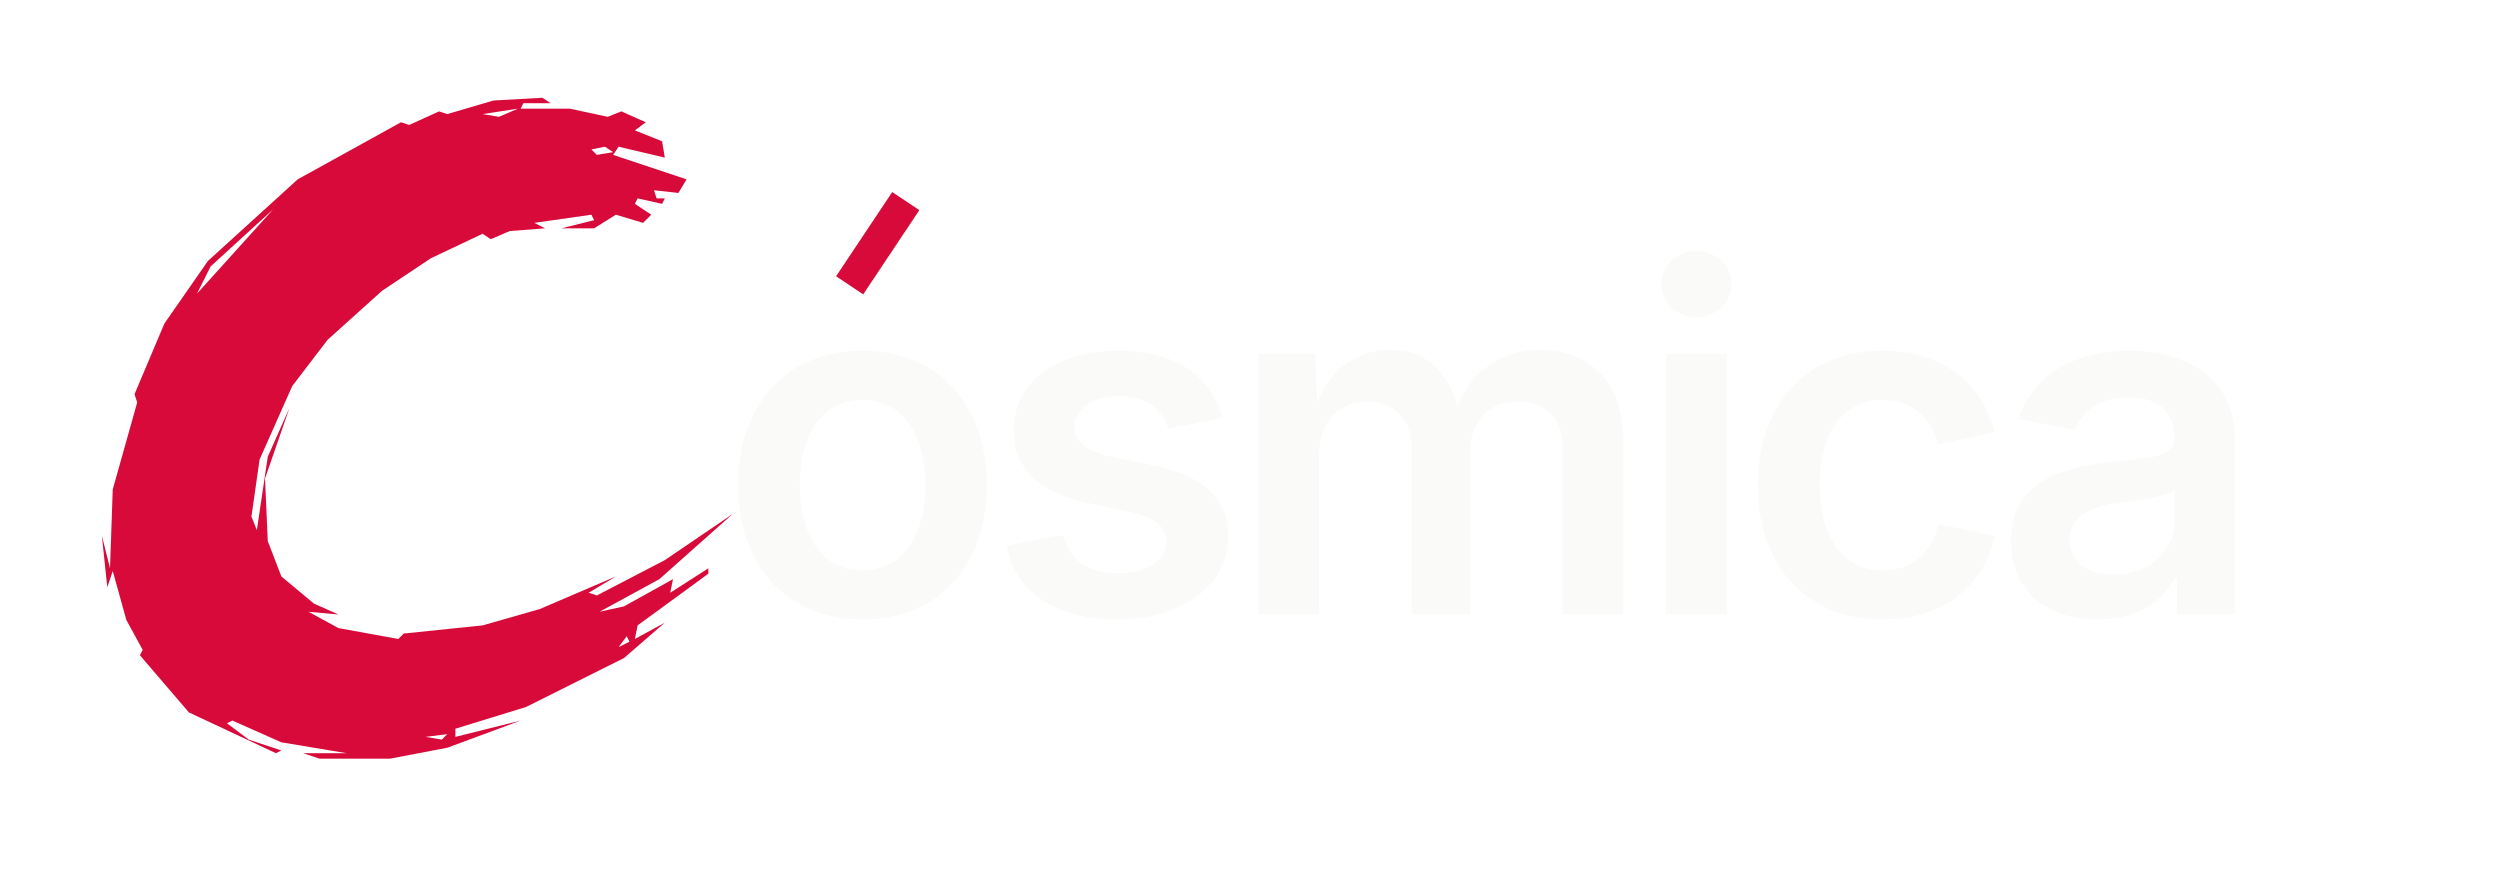
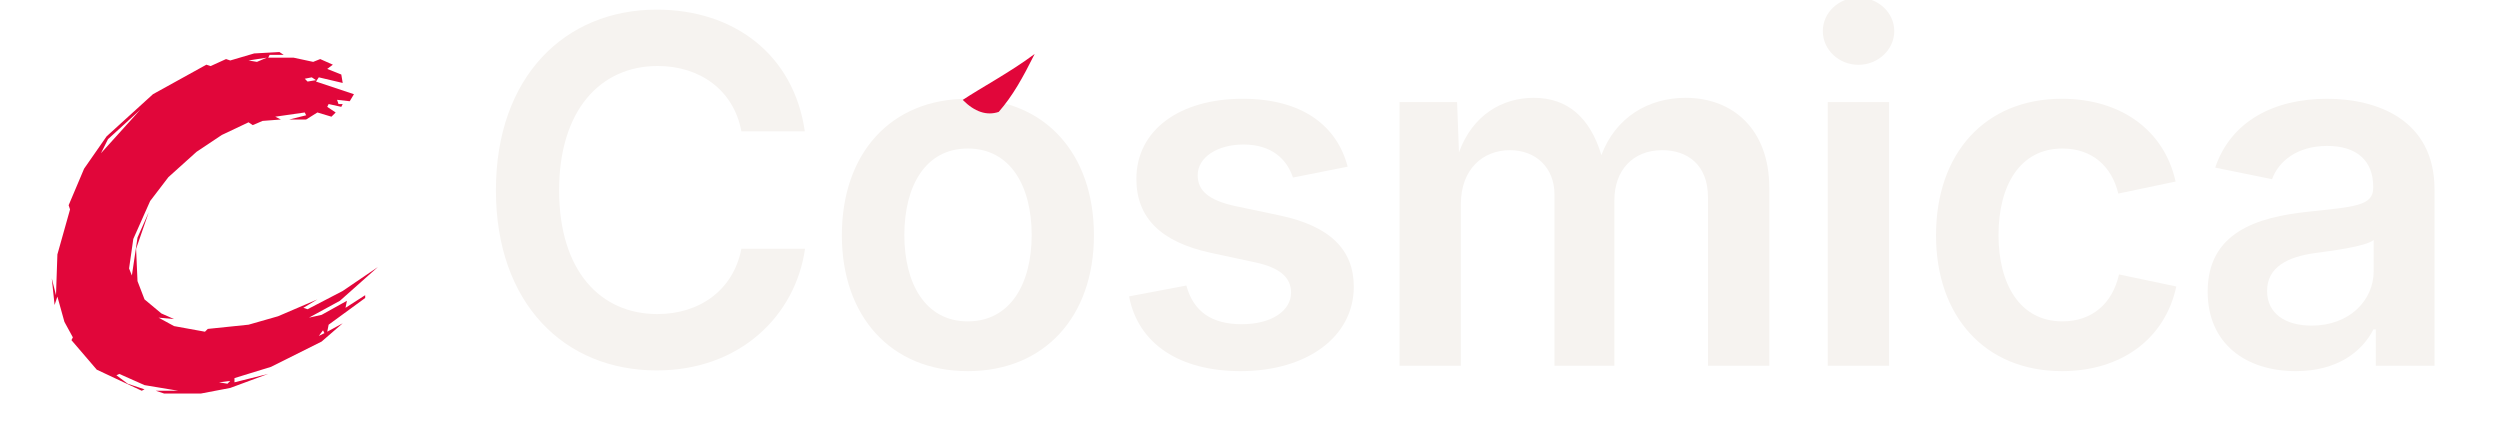
- <svg xmlns="http://www.w3.org/2000/svg" viewBox="0 0 920 320" role="img" aria-labelledby="title desc">
-   <g transform="translate(12 16) scale(.555)">
-     <path d="M 406.57 52.23 L 390.34 45.02 L 381.33 48.62 L 356.08 43.21 L 323.62 43.21 L 325.43 39.61 L 343.46 39.61 L 338.05 36.00 L 305.59 37.80 L 274.93 46.82 L 269.52 45.02 L 249.69 54.03 L 244.28 52.23 L 175.75 90.10 L 116.25 144.20 L 87.39 185.67 L 67.56 232.56 L 69.36 237.97 L 53.13 295.67 L 51.33 347.97 L 45.92 326.33 L 49.52 360.59 L 53.13 349.77 L 62.15 382.23 L 72.97 402.07 L 71.16 405.67 L 103.62 443.54 L 161.33 470.59 L 164.93 468.79 L 143.30 461.57 L 128.87 450.75 L 132.48 448.95 L 164.93 463.38 L 208.21 470.59 L 179.36 470.59 L 190.18 474.20 L 237.07 474.20 L 274.93 466.98 L 323.62 448.95 L 280.34 459.77 L 280.34 454.36 L 327.23 439.93 L 392.15 407.48 L 419.20 384.03 L 399.36 394.85 L 401.16 385.84 L 448.05 351.57 L 448.05 347.97 L 422.80 364.20 L 424.61 355.18 L 392.15 373.21 L 375.92 376.82 L 415.59 355.18 L 464.28 311.90 L 419.20 342.56 L 374.11 366.00 L 368.70 364.20 L 386.74 353.38 L 336.25 375.02 L 298.38 385.84 L 246.08 391.25 L 242.48 394.85 L 202.80 387.64 L 182.97 376.82 L 202.80 378.62 L 186.57 371.41 L 164.93 353.38 L 155.92 329.93 L 154.11 288.46 L 170.34 241.57 L 155.92 274.03 L 148.70 322.72 L 145.10 313.70 L 150.51 275.84 L 172.15 227.15 L 195.59 196.49 L 231.66 164.03 L 264.11 142.39 L 298.38 126.16 L 303.79 129.77 L 316.41 124.36 L 339.85 122.56 L 332.64 118.95 L 370.51 113.54 L 372.31 117.15 L 350.67 122.56 L 372.31 122.56 L 386.74 113.54 L 404.77 118.95 L 410.18 113.54 L 399.36 106.33 L 401.16 102.72 L 417.39 106.33 L 419.20 102.72 L 413.79 102.72 L 411.98 97.31 L 428.21 99.11 L 433.62 90.10 L 384.93 73.87 L 388.54 68.46 L 419.20 75.67 L 417.39 64.85 L 399.36 57.64 Z M 274.93 457.97 L 271.33 461.57 L 260.51 459.77 Z M 125.26 448.95 L 130.67 448.95 Z M 393.95 393.05 L 395.75 396.66 L 388.54 400.26 Z M 100.02 176.66 L 98.21 183.87 Z M 100.02 174.85 L 103.62 176.66 Z M 159.52 109.93 L 109.03 165.84 L 118.05 147.80 Z M 159.52 109.93 L 164.93 109.93 Z M 370.51 70.26 L 379.52 68.46 L 384.93 72.07 L 374.11 73.87 Z M 291.16 48.62 L 300.18 48.62 Z M 321.82 43.21 L 309.20 48.62 L 298.38 46.82 Z" fill="#D70A3A" fill-rule="evenodd" clip-rule="evenodd" />
+ <svg xmlns="http://www.w3.org/2000/svg" viewBox="0 0 1251 220" role="img" aria-labelledby="title desc">
+   <path d="M 406.57 52.23 L 390.34 45.02 L 381.33 48.62 L 356.08 43.21 L 323.62 43.21 L 325.43 39.61 L 343.46 39.61 L 338.05 36.00 L 305.59 37.80 L 274.93 46.82 L 269.52 45.02 L 249.69 54.03 L 244.28 52.23 L 175.75 90.10 L 116.25 144.20 L 87.39 185.67 L 67.56 232.56 L 69.36 237.97 L 53.13 295.67 L 51.33 347.97 L 45.92 326.33 L 49.52 360.59 L 53.13 349.77 L 62.15 382.23 L 72.97 402.07 L 71.16 405.67 L 103.62 443.54 L 161.33 470.59 L 164.93 468.79 L 143.30 461.57 L 128.87 450.75 L 132.48 448.95 L 164.93 463.38 L 208.21 470.59 L 179.36 470.59 L 190.18 474.20 L 237.07 474.20 L 274.93 466.98 L 323.62 448.95 L 280.34 459.77 L 280.34 454.36 L 327.23 439.93 L 392.15 407.48 L 419.20 384.03 L 399.36 394.85 L 401.16 385.84 L 448.05 351.57 L 448.05 347.97 L 422.80 364.20 L 424.61 355.18 L 392.15 373.21 L 375.92 376.82 L 415.59 355.18 L 464.28 311.90 L 419.20 342.56 L 374.11 366.00 L 368.70 364.20 L 386.74 353.38 L 336.25 375.02 L 298.38 385.84 L 246.08 391.25 L 242.48 394.85 L 202.80 387.64 L 182.97 376.82 L 202.80 378.62 L 186.57 371.41 L 164.93 353.38 L 155.92 329.93 L 154.11 288.46 L 170.34 241.57 L 155.92 274.03 L 148.70 322.72 L 145.10 313.70 L 150.51 275.84 L 172.15 227.15 L 195.59 196.49 L 231.66 164.03 L 264.11 142.39 L 298.38 126.16 L 303.79 129.77 L 316.41 124.36 L 339.85 122.56 L 332.64 118.95 L 370.51 113.54 L 372.31 117.15 L 350.67 122.56 L 372.31 122.56 L 386.74 113.54 L 404.77 118.95 L 410.18 113.54 L 399.36 106.33 L 401.16 102.72 L 417.39 106.33 L 419.20 102.72 L 413.79 102.72 L 411.98 97.31 L 428.21 99.11 L 433.62 90.10 L 384.93 73.87 L 388.54 68.46 L 419.20 75.67 L 417.39 64.85 L 399.36 57.64 Z M 274.93 457.97 L 271.33 461.57 L 260.51 459.77 Z M 125.26 448.95 L 130.67 448.95 Z M 393.95 393.05 L 395.75 396.66 L 388.54 400.26 Z M 100.02 176.66 L 98.21 183.87 Z M 100.02 174.85 L 103.62 176.66 Z M 159.52 109.93 L 109.03 165.84 L 118.05 147.80 Z M 159.52 109.93 L 164.93 109.93 Z M 370.51 70.26 L 379.52 68.46 L 384.93 72.07 L 374.11 73.87 Z M 291.16 48.62 L 300.18 48.62 Z M 321.82 43.21 L 309.20 48.62 L 298.38 46.82 Z" fill="#E1063A" fill-rule="evenodd" clip-rule="evenodd" transform="translate(8 12) scale(0.39)" />
+   <g transform="translate(220 5)">
+     <path d="M785 -20C1137 -20 1373 211 1414 496H1144C1110 320 966 219 788 219C546 219 371 402 371 744C371 1082 545 1271 789 1271C967 1271 1111 1170 1144 994H1413C1366 1320 1112 1510 785 1510C396 1510 103 1226 103 744C103 264 393 -20 785 -20Z" fill="#F6F3F0" transform="translate(16.00 178) scale(0.118 -0.118)" />
+     <path d="M623 -23C949 -23 1158 209 1158 553C1158 901 949 1132 623 1132C297 1132 89 901 89 553C89 209 297 -23 623 -23ZM623 188C442 188 354 350 354 554C354 760 442 921 623 921C805 921 894 760 894 554C894 350 805 188 623 188Z" fill="#F6F3F0" transform="translate(190.76 178) scale(0.118 -0.118)" />
+     <path d="M561 -23C843 -23 1041 123 1041 335C1041 492 940 592 728 637L538 677C424 702 379 743 379 808C379 884 463 938 573 938C693 938 757 876 783 798L1015 844C970 1017 823 1132 570 1132C302 1132 119 999 119 792C119 628 222 525 433 479L624 438C726 416 775 375 775 310C775 234 694 176 566 176C439 176 361 229 331 340L88 294C127 91 304 -23 561 -23Z" fill="#F6F3F0" transform="translate(334.60 178) scale(0.118 -0.118)" />
+     <path d="M138 0H398V685C398 834 492 914 606 914C716 914 795 840 795 726V0H1049V702C1049 827 1126 914 1252 914C1359 914 1446 852 1446 714V0H1706V754C1706 1002 1552 1136 1351 1136C1194 1136 1054 1054 994 893C946 1052 851 1136 707 1136C574 1136 448 1064 390 905L382 1118H138Z" fill="#F6F3F0" transform="translate(464.05 178) scale(0.118 -0.118)" />
+     <path d="M138 0H398V1118H138ZM268 1276C351 1276 420 1340 420 1419C420 1498 351 1561 268 1561C185 1561 117 1498 117 1419C117 1340 185 1276 268 1276Z" fill="#F6F3F0" transform="translate(678.33 178) scale(0.118 -0.118)" />
+     <path d="M623 -23C874 -23 1060 113 1108 336L865 387C838 266 753 188 625 188C444 188 354 347 354 554C354 763 444 921 625 921C751 921 834 846 862 730L1105 781C1057 999 872 1132 623 1132C297 1132 89 901 89 553C89 209 297 -23 623 -23Z" fill="#F6F3F0" transform="translate(738.28 178) scale(0.118 -0.118)" />
+     <path d="M450 -23C624 -23 730 58 779 154H789V0H1038V747C1038 1045 792 1132 582 1132C358 1132 174 1037 108 840L349 791C376 865 453 932 583 932C710 932 778 868 778 759V754C778 677 696 674 502 653C286 630 76 566 76 314C76 94 237 -23 450 -23ZM517 170C407 170 328 220 328 317C328 419 416 462 533 478C600 487 745 505 780 533V401C780 277 677 170 517 170Z" fill="#F6F3F0" transform="translate(875.75 178) scale(0.118 -0.118)" />
+     <path d="M 261.75 45 C 270.75 39, 285.75 31, 297.75 22 C 291.75 34, 286.75 43, 279.75 51 C 273.75 53, 267.75 51, 261.75 45 Z" fill="#E1063A" />
  </g>
-   <g fill="#FAFAF9">
-     <g transform="translate(264.000 226) scale(0.08561035 -0.08561035)">
-       <path d="M623 -23C949 -23 1158 209 1158 553C1158 901 949 1132 623 1132C297 1132 89 901 89 553C89 209 297 -23 623 -23ZM623 188C442 188 354 350 354 554C354 760 442 921 623 921C805 921 894 760 894 554C894 350 805 188 623 188Z" />
-     </g>
-     <g transform="translate(362.876 226) scale(0.08561035 -0.08561035)">
-       <path d="M561 -23C843 -23 1041 123 1041 335C1041 492 940 592 728 637L538 677C424 702 379 743 379 808C379 884 463 938 573 938C693 938 757 876 783 798L1015 844C970 1017 823 1132 570 1132C302 1132 119 999 119 792C119 628 222 525 433 479L624 438C726 416 775 375 775 310C775 234 694 176 566 176C439 176 361 229 331 340L88 294C127 91 304 -23 561 -23Z" />
-     </g>
-     <g transform="translate(451.308 226) scale(0.08561035 -0.08561035)">
-       <path d="M138 0H398V685C398 834 492 914 606 914C716 914 795 840 795 726V0H1049V702C1049 827 1126 914 1252 914C1359 914 1446 852 1446 714V0H1706V754C1706 1002 1552 1136 1351 1136C1194 1136 1054 1054 994 893C946 1052 851 1136 707 1136C574 1136 448 1064 390 905L382 1118H138Z" />
-     </g>
-     <g transform="translate(601.294 226) scale(0.08561035 -0.08561035)">
-       <path d="M138 0H398V1118H138ZM268 1276C351 1276 420 1340 420 1419C420 1498 351 1561 268 1561C185 1561 117 1498 117 1419C117 1340 185 1276 268 1276Z" />
-     </g>
-     <g transform="translate(639.301 226) scale(0.08561035 -0.08561035)">
-       <path d="M623 -23C874 -23 1060 113 1108 336L865 387C838 266 753 188 625 188C444 188 354 347 354 554C354 763 444 921 625 921C751 921 834 846 862 730L1105 781C1057 999 872 1132 623 1132C297 1132 89 901 89 553C89 209 297 -23 623 -23Z" />
-     </g>
-     <g transform="translate(733.553 226) scale(0.08561035 -0.08561035)">
-       <path d="M450 -23C624 -23 730 58 779 154H789V0H1038V747C1038 1045 792 1132 582 1132C358 1132 174 1037 108 840L349 791C376 865 453 932 583 932C710 932 778 868 778 759V754C778 677 696 674 502 653C286 630 76 566 76 314C76 94 237 -23 450 -23ZM517 170C407 170 328 220 328 317C328 419 416 462 533 478C600 487 745 505 780 533V401C780 277 677 170 517 170Z" />
-     </g>
-   </g>
-   <path d="M316 100L330 79" fill="none" stroke="#D70A3A" stroke-width="12" stroke-linecap="square" />
</svg>
